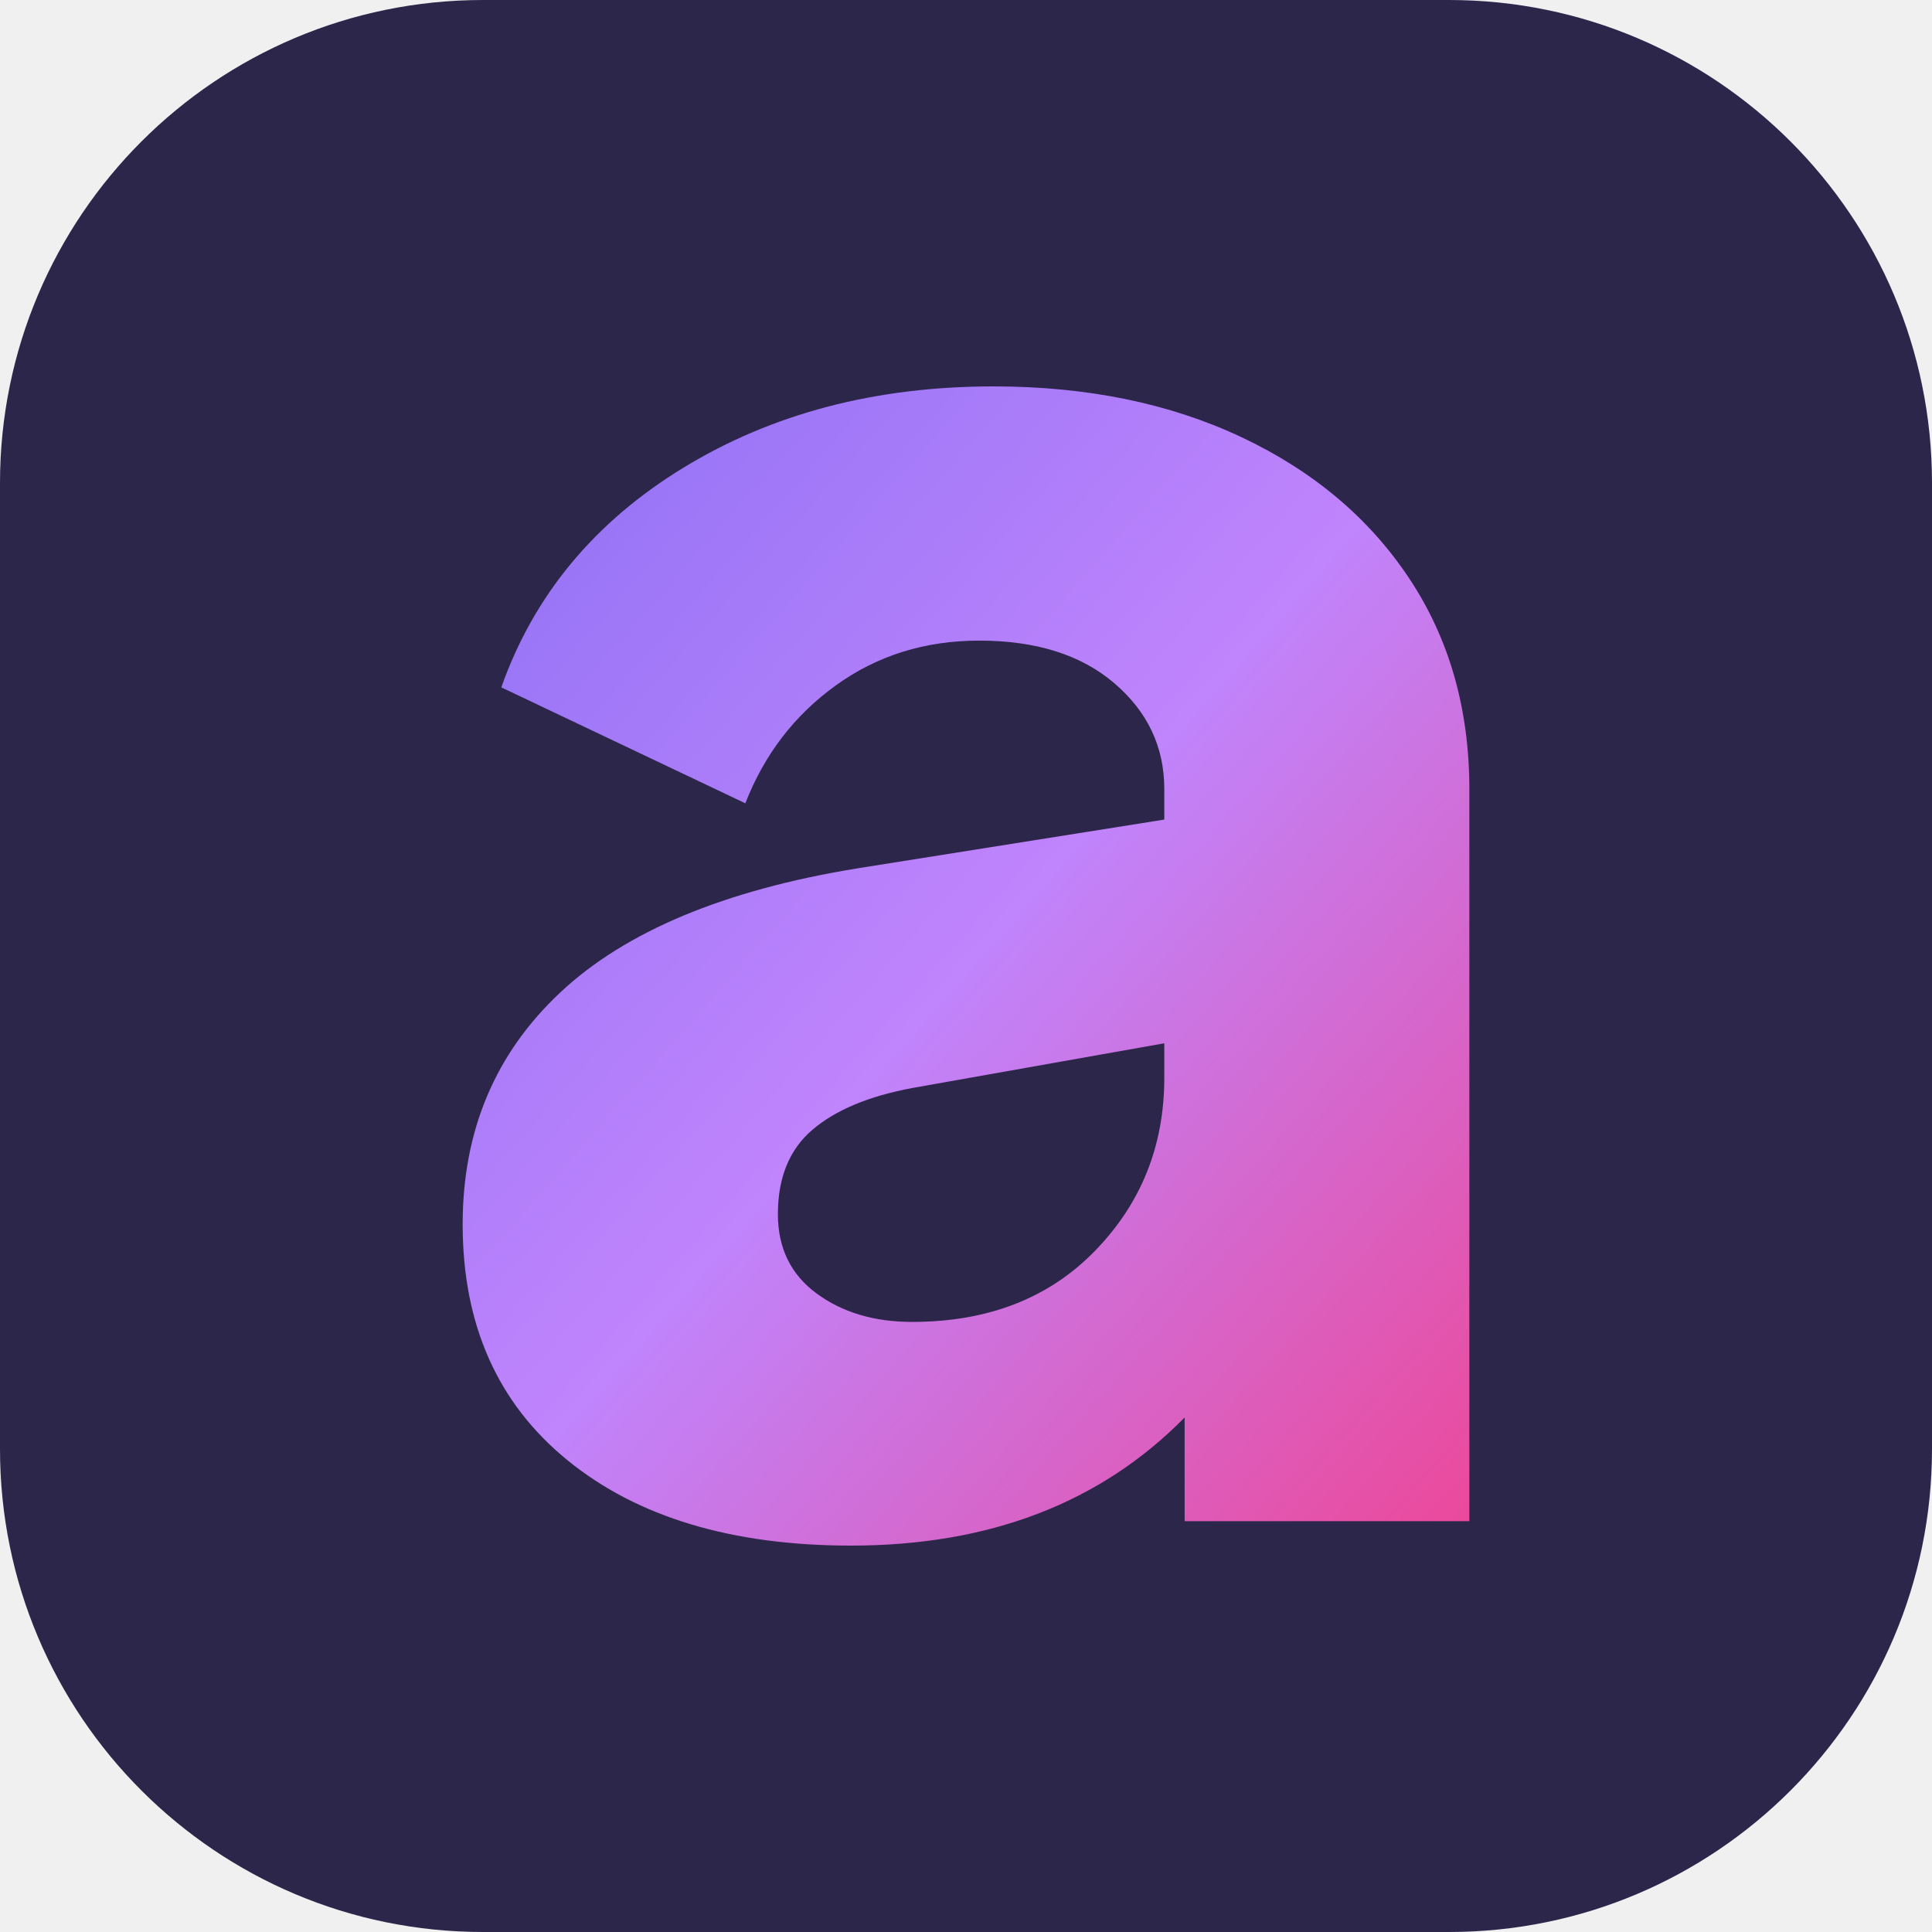
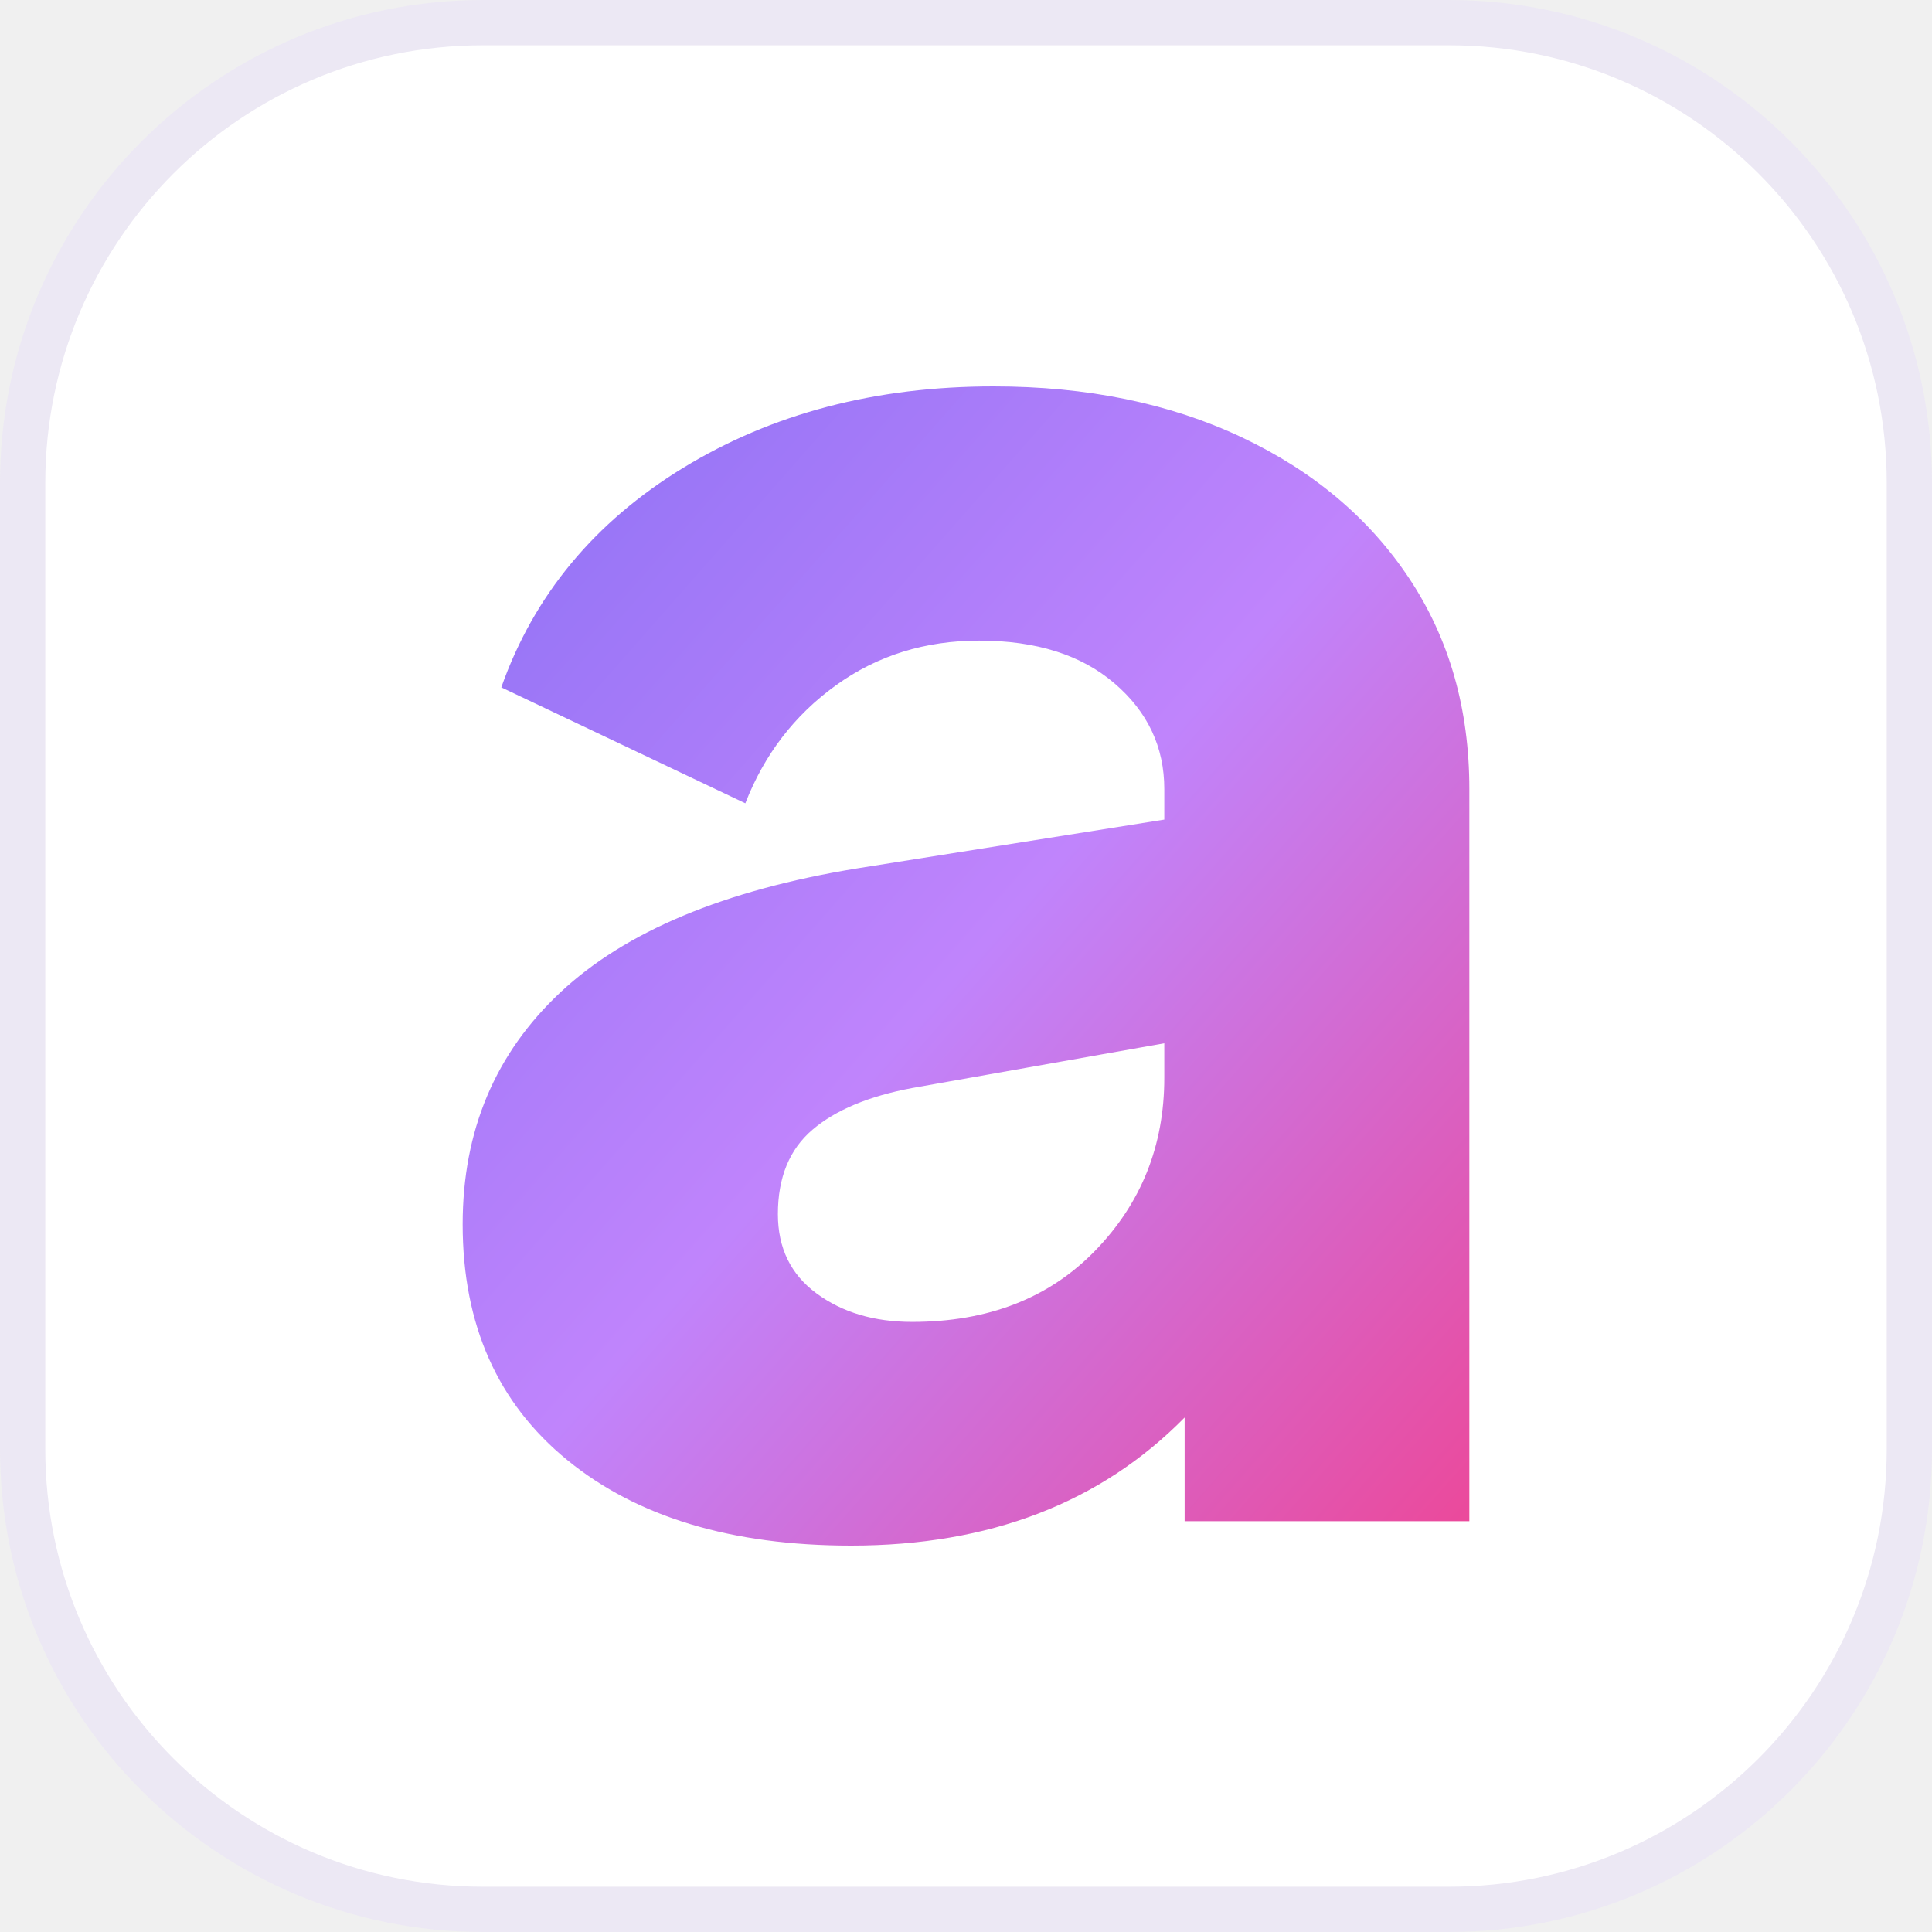
<svg xmlns="http://www.w3.org/2000/svg" viewBox="0 0 512 512" width="512" height="512">
  <defs>
    <linearGradient id="g" x1="0" y1="0" x2="1" y2="1">
      <stop offset="0" stop-color="#8C71F5" />
      <stop offset="0.5" stop-color="#C084FC" />
      <stop offset="1" stop-color="#EC4899" />
    </linearGradient>
  </defs>
-   <rect width="512" height="512" rx="128" fill="#2D264B" />
+   <rect x="6" y="6" width="500" height="500" rx="122" fill="#FFFFFF" stroke="#ECE8F4" stroke-width="12" />
  <path d="M225.55 409.60L225.55 409.60Q178.12 409.60 150.37 386.96Q122.61 364.33 122.61 324.45L122.61 324.45Q122.61 287.26 148.48 263.01Q174.35 238.75 227.17 230.13L227.17 230.13L308.55 217.20L308.55 209.11Q308.55 192.40 295.34 181.09Q282.14 169.77 259.50 169.77L259.50 169.77Q237.95 169.77 221.51 181.63Q205.07 193.48 197.52 212.88L197.52 212.88L132.85 182.16Q145.79 145.52 181.09 123.96Q216.39 102.40 263.28 102.40L263.28 102.40Q300.46 102.40 329.03 115.87Q357.59 129.35 373.49 153.33Q389.39 177.31 389.39 209.11L389.39 209.11L389.39 403.13L313.94 403.13L313.94 375.65Q280.52 409.60 225.55 409.60ZM206.15 321.75L206.15 321.75Q206.15 335.23 216.39 342.77Q226.63 350.32 241.72 350.32L241.72 350.32Q271.90 350.32 290.22 331.45Q308.55 312.59 308.55 285.64L308.55 285.64L308.55 276.48L241.72 288.34Q224.47 291.57 215.31 299.39Q206.15 307.20 206.15 321.75Z" fill="url(#g)" />
</svg>
